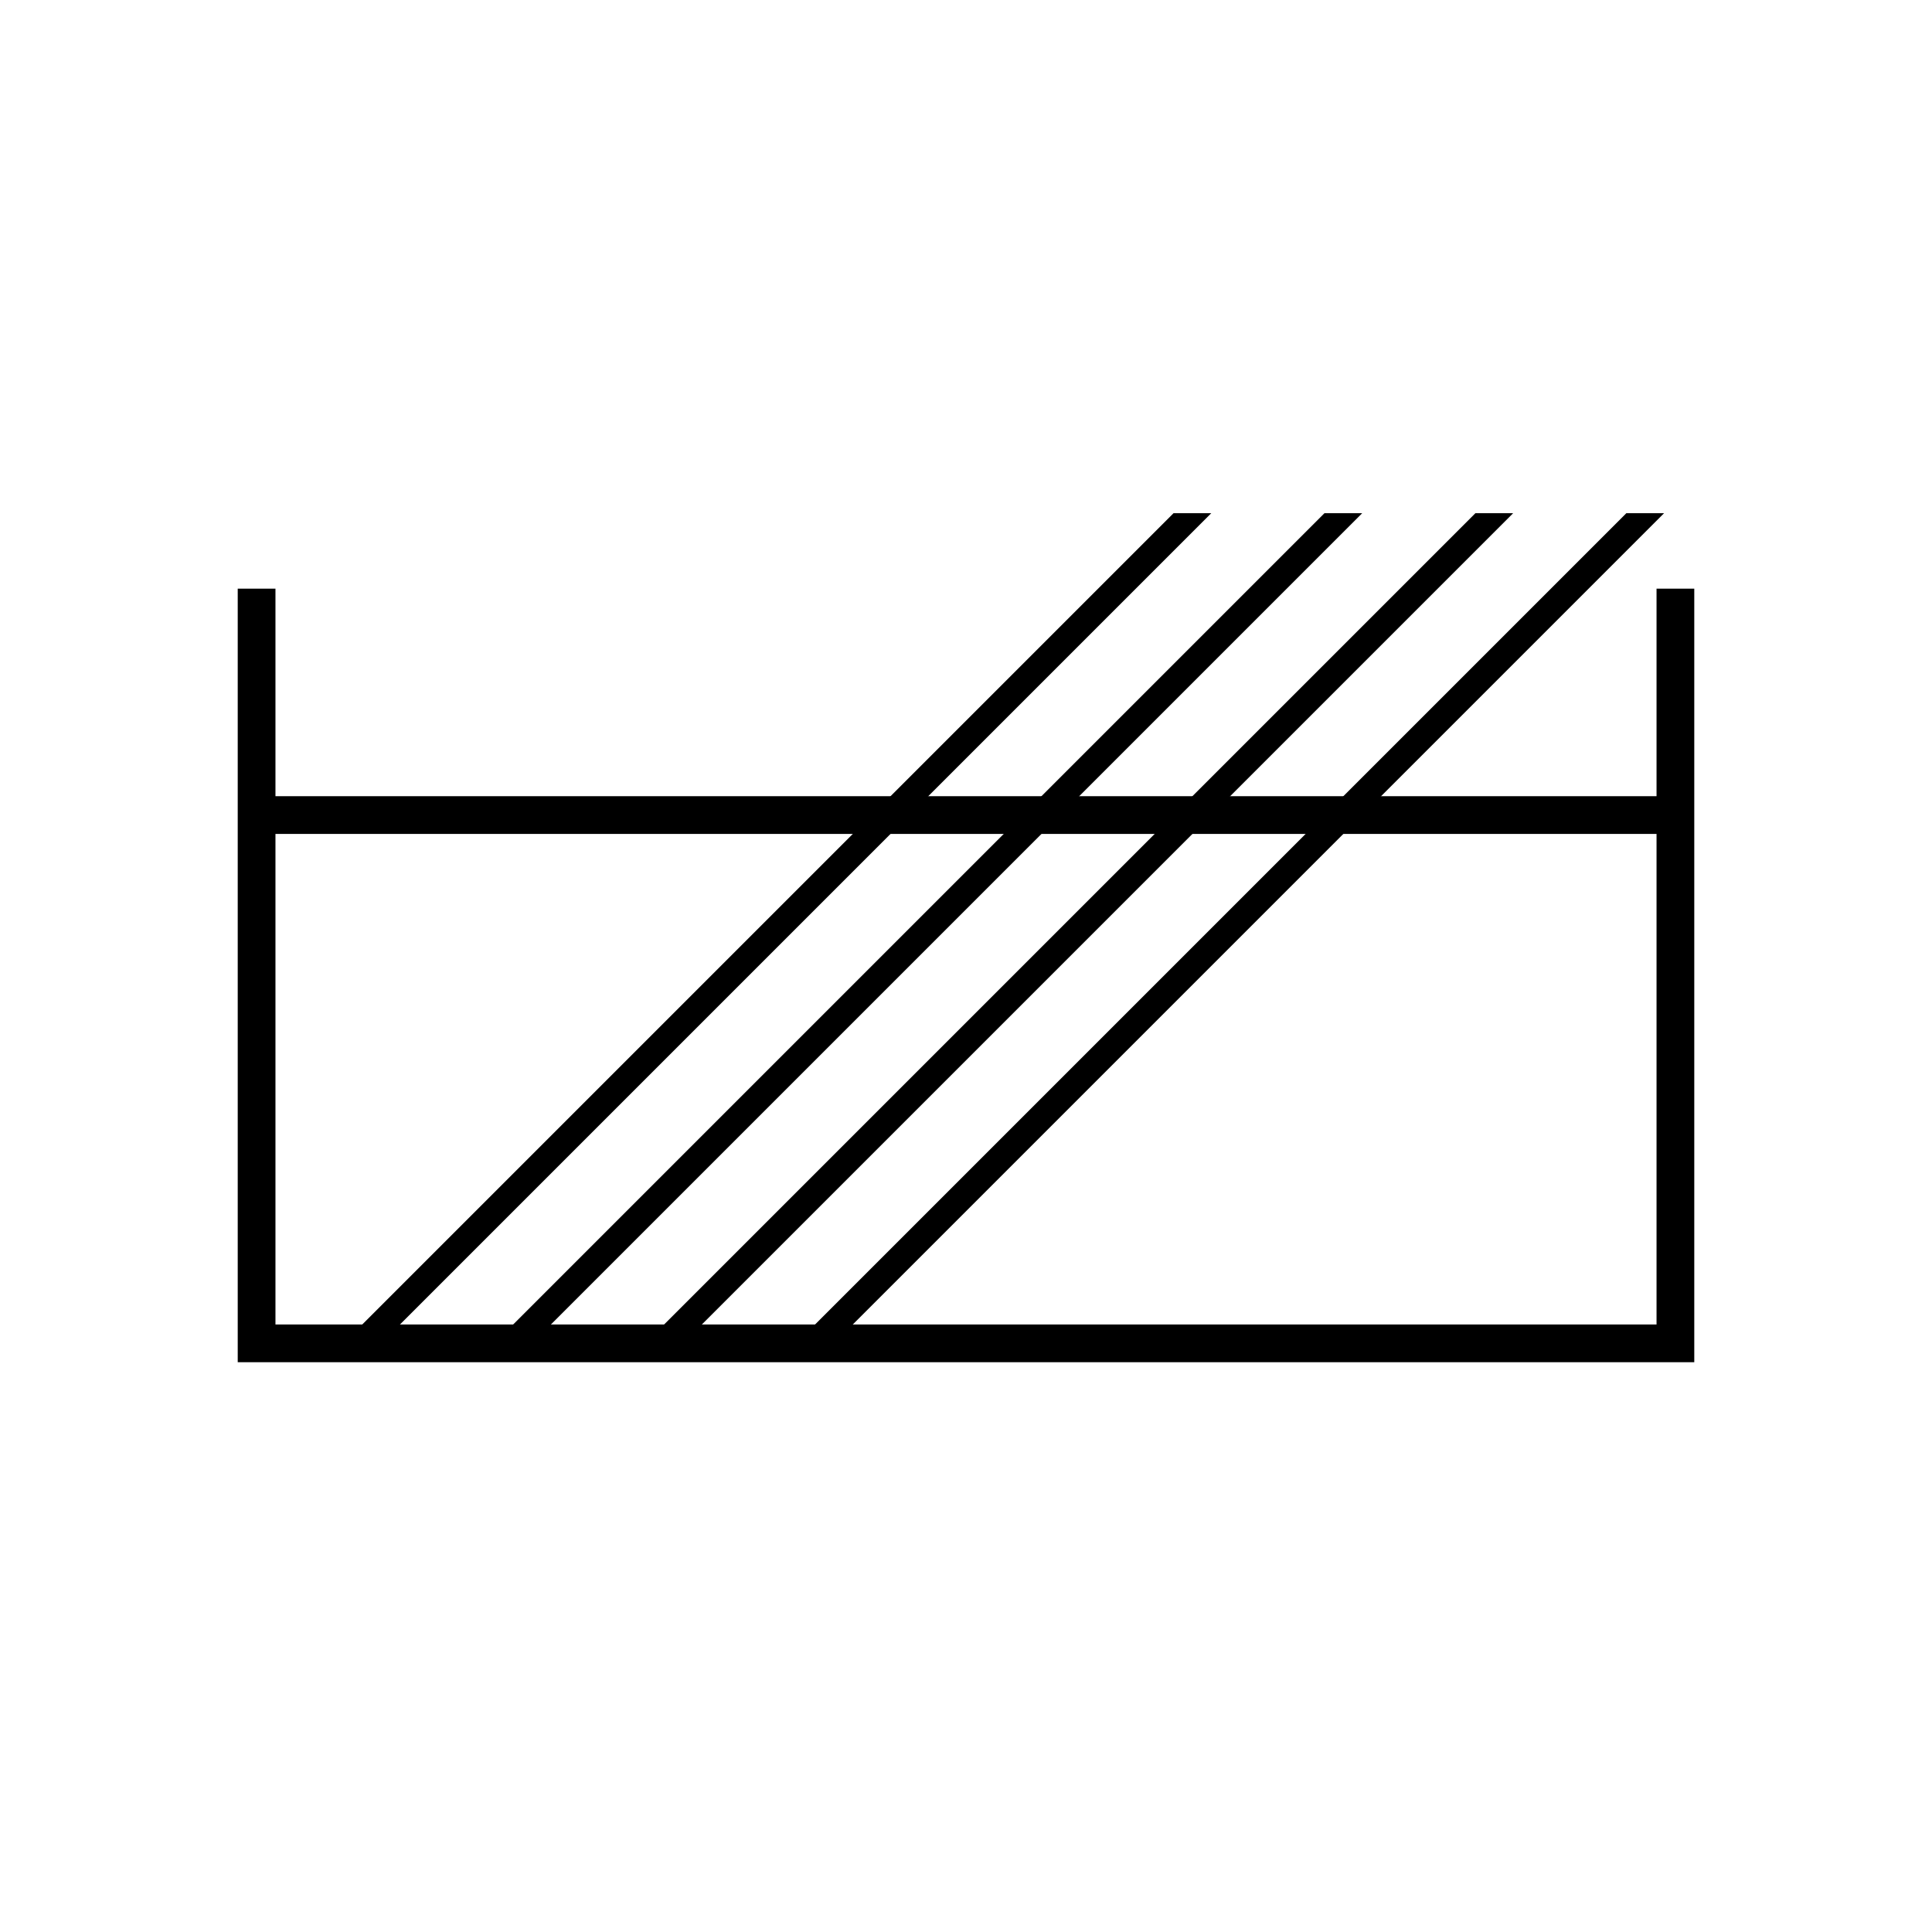
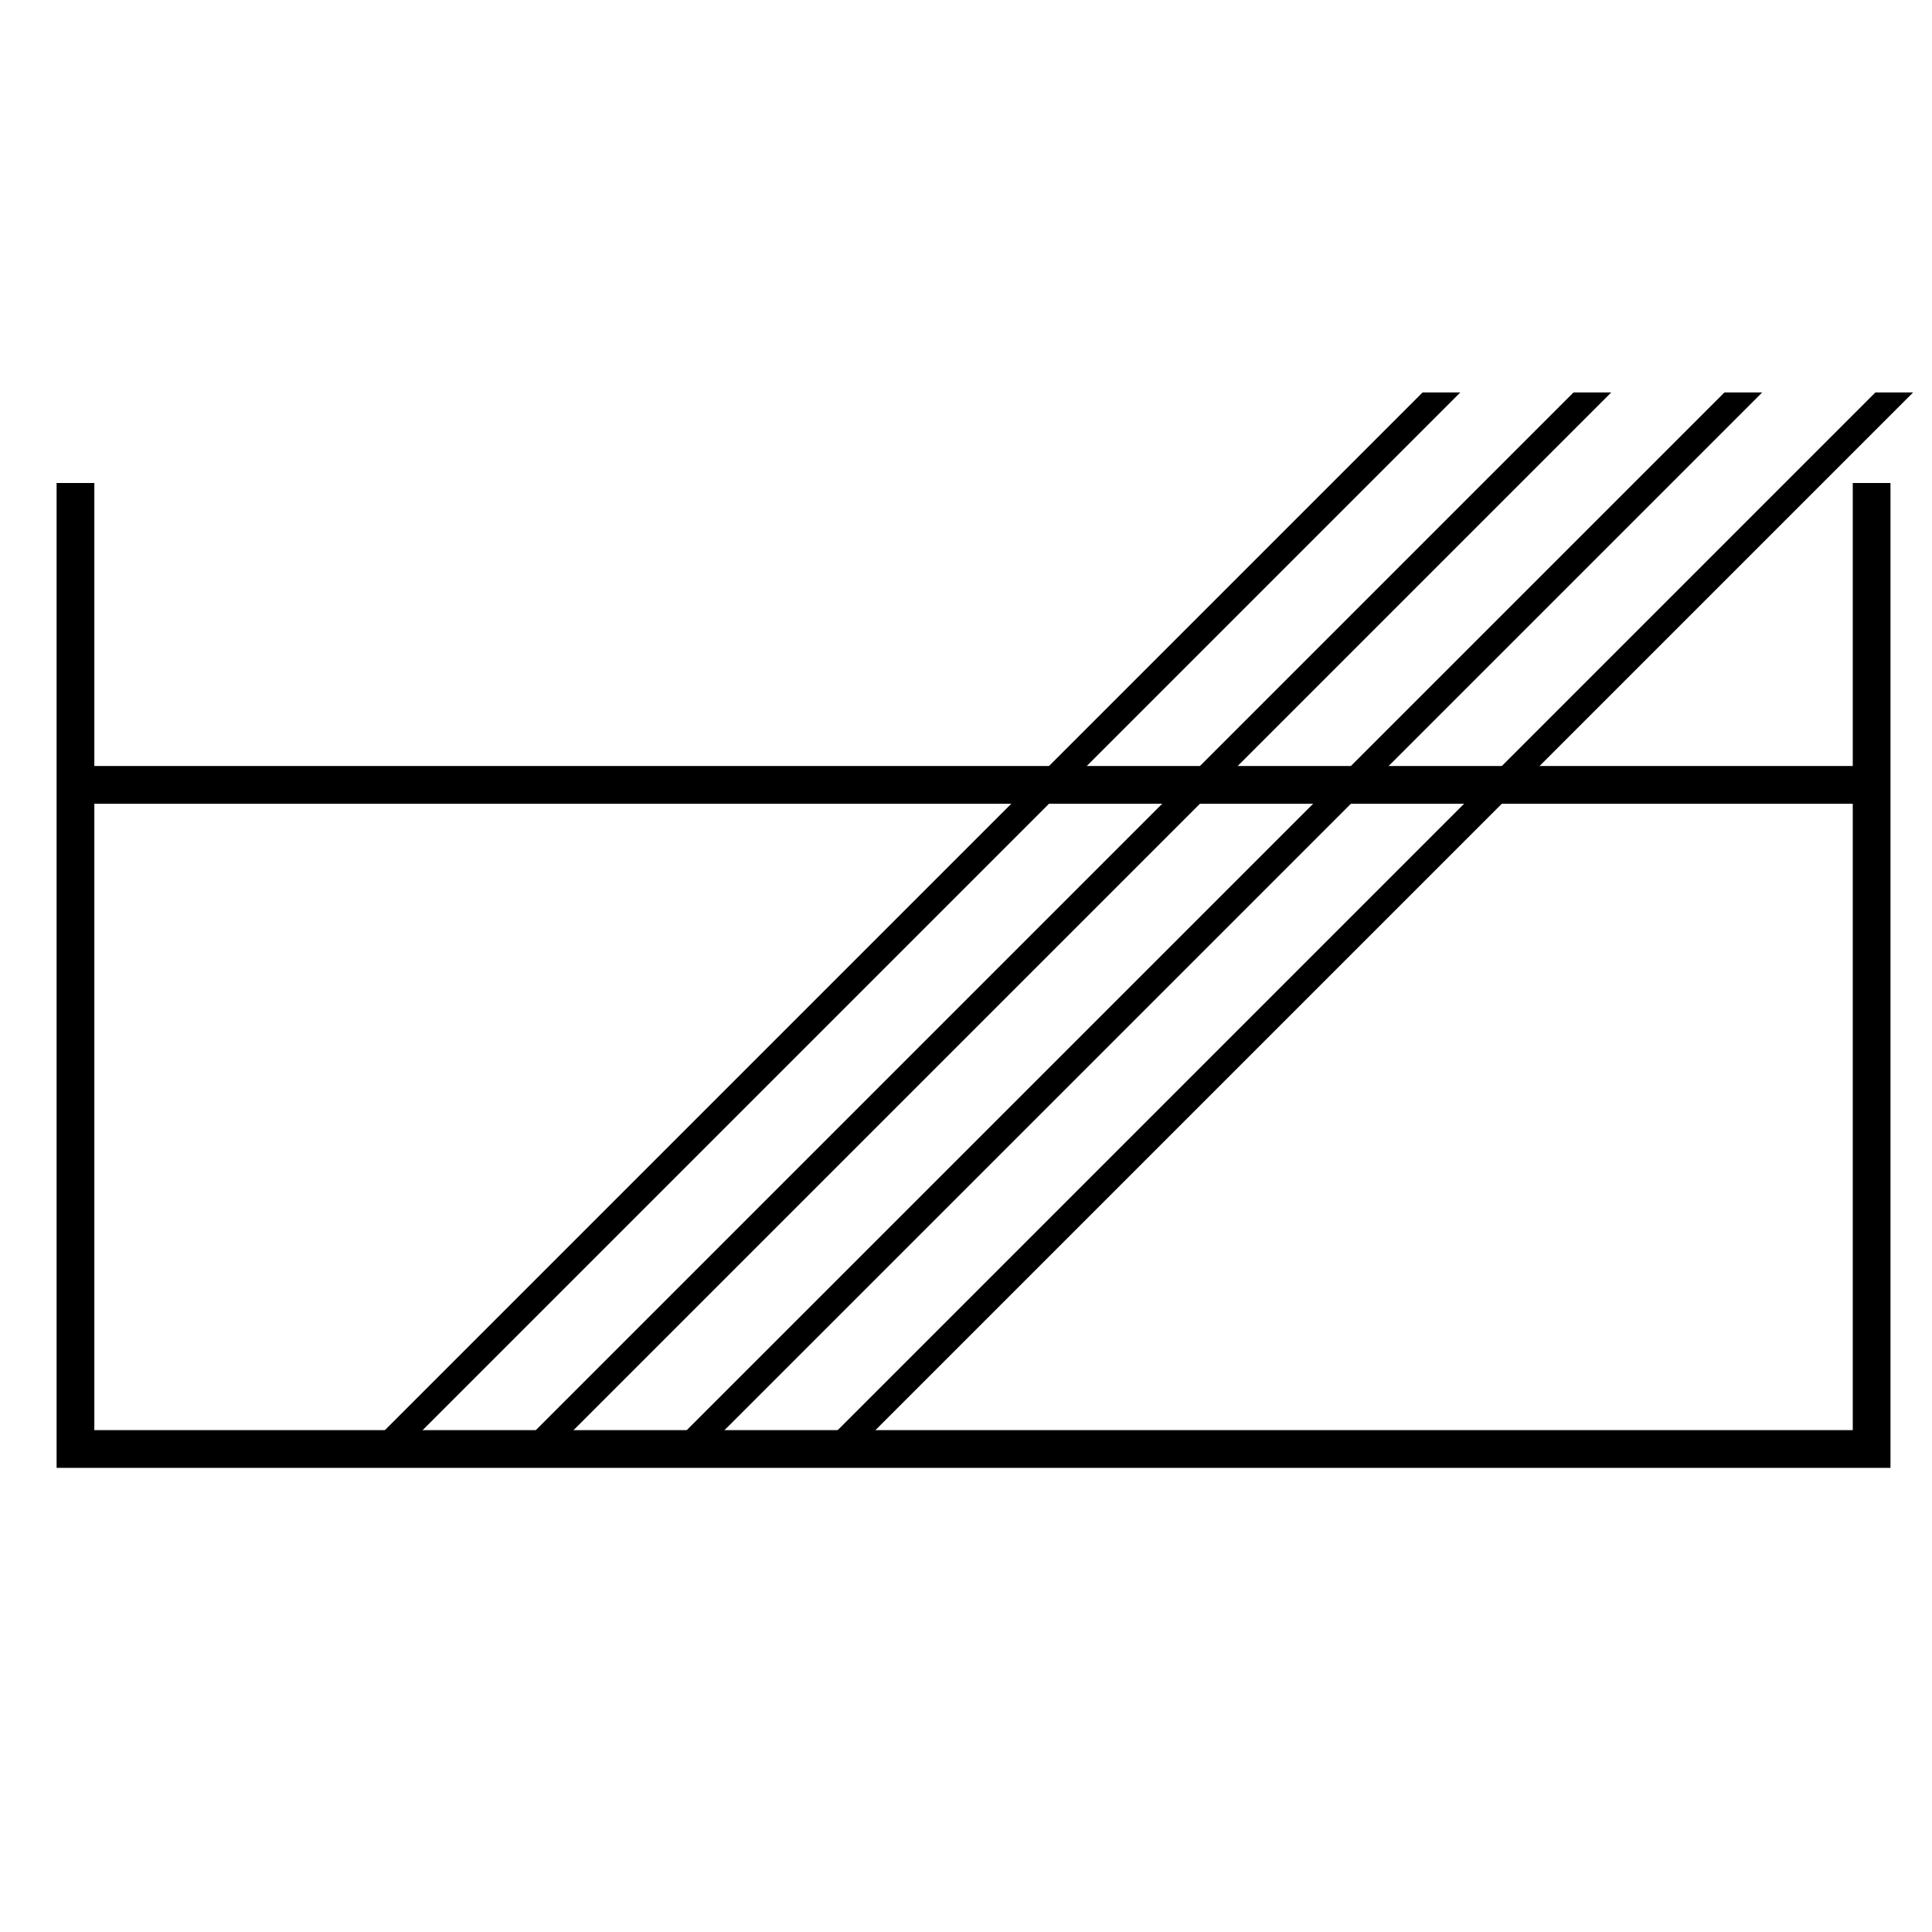
<svg xmlns="http://www.w3.org/2000/svg" version="1.1" width="256" height="256">
-   <g transform="skewX(-45) translate(128,0)">
-     <line x1="98" x2="98" y1="68" y2="178" stroke-width="5" stroke="#000000" />
-     <line x1="118" x2="118" y1="68" y2="178" stroke-width="5" stroke="#000000" />
-     <line x1="138" x2="138" y1="68" y2="178" stroke-width="5" stroke="#000000" />
-     <line x1="158" x2="158" y1="68" y2="178" stroke-width="5" stroke="#000000" />
+   <g transform="skewX(-45) translate(145,0)">
+     <line x1="98" x2="98" y1="52" y2="192" stroke-width="5" stroke="#000000" />
+     <line x1="118" x2="118" y1="52" y2="192" stroke-width="5" stroke="#000000" />
+     <line x1="138" x2="138" y1="52" y2="192" stroke-width="5" stroke="#000000" />
+     <line x1="158" x2="158" y1="52" y2="192" stroke-width="5" stroke="#000000" />
  </g>
-   <path d="M34,78 l0,100 l188,0 l0,-100 m0,30 l-188,0" stroke="#000000" stroke-width="5" fill="none" />
+   <path d="M10,64 l0,128 l238,0 l0,-128 m0,40 l-238,0" stroke="#000000" stroke-width="5" fill="none" />
</svg>
